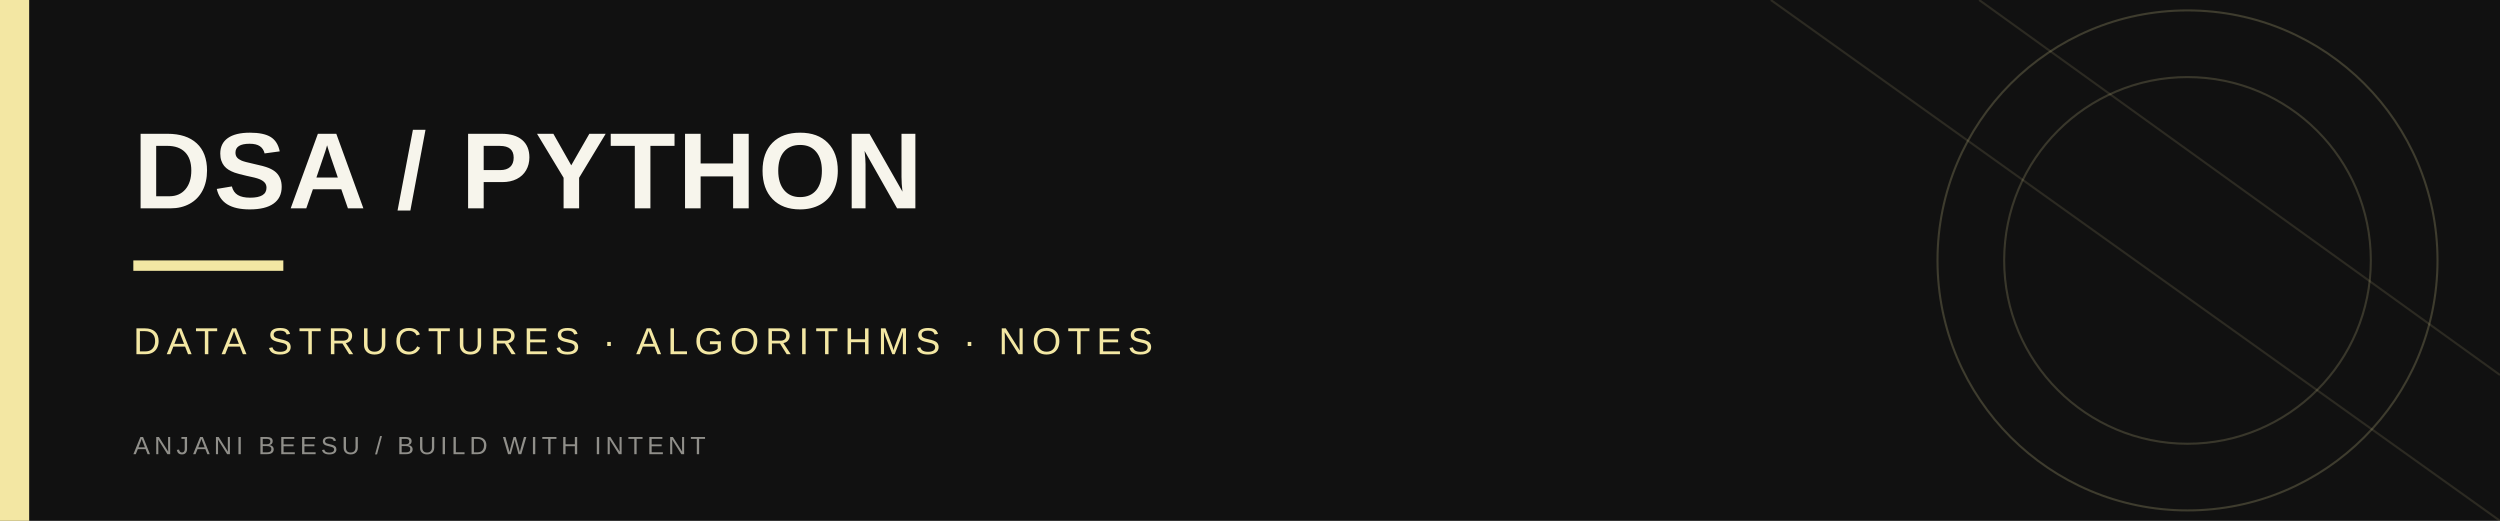
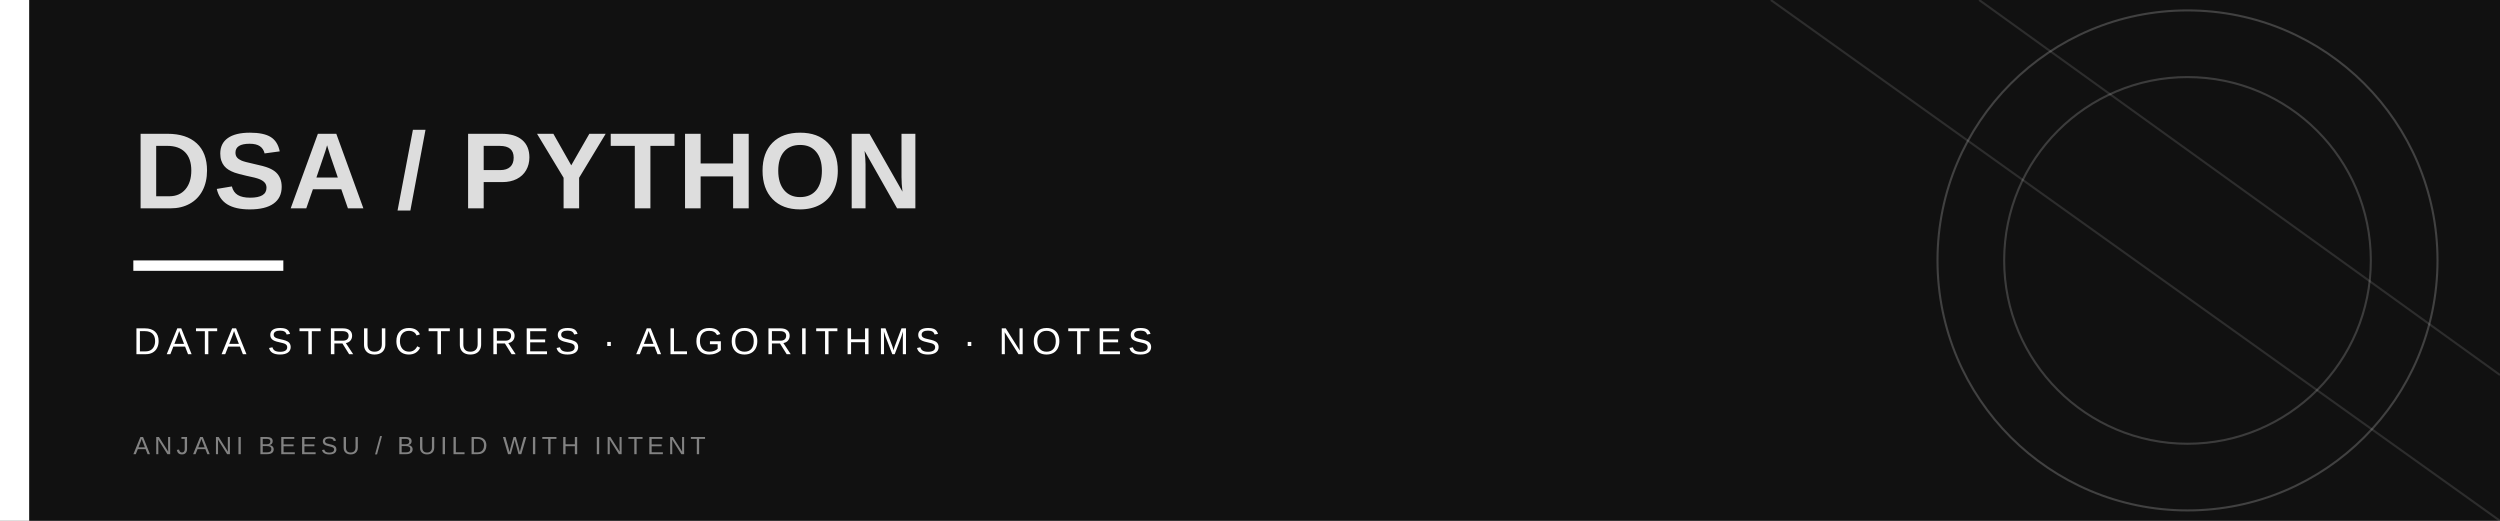
<svg xmlns="http://www.w3.org/2000/svg" width="1200" height="250" viewBox="0 0 1200 250" role="img">
  <rect width="1200" height="250" fill="#111111" />
-   <rect width="14" height="250" fill="#F3E7A3" />
-   <circle cx="1050" cy="125" r="120" fill="none" stroke="#F3E7A3" stroke-opacity=".20" />
-   <circle cx="1050" cy="125" r="88" fill="none" stroke="#F3E7A3" stroke-opacity=".18" />
-   <path d="M850 0 L1200 250 M950 0 L1200 180" stroke="#F3E7A3" stroke-opacity=".12" fill="none" />
-   <text x="64" y="100" fill="#F7F5EC" font-family="Arial,Helvetica,sans-serif" font-size="52" font-weight="700" letter-spacing="1">DSA / PYTHON</text>
-   <rect x="64" y="125" width="72" height="5" fill="#F3E7A3" />
-   <text x="64" y="170" fill="#F3E7A3" font-family="Arial,Helvetica,sans-serif" font-size="18" letter-spacing="3">DATA STRUCTURES · ALGORITHMS · NOTES</text>
-   <text x="64" y="218" fill="#F7F5EC" fill-opacity=".55" font-family="Arial,Helvetica,sans-serif" font-size="12" letter-spacing="2">ANJANI BEESU / BUILD WITH INTENT</text>
+   <rect width="14" height="250" fill="#FFFFFF" />
+   <circle cx="1050" cy="125" r="120" fill="none" stroke="#FFFFFF" stroke-opacity=".20" />
+   <circle cx="1050" cy="125" r="88" fill="none" stroke="#FFFFFF" stroke-opacity=".18" />
+   <path d="M850 0 L1200 250 M950 0 L1200 180" stroke="#FFFFFF" stroke-opacity=".12" fill="none" />
+   <text x="64" y="100" fill="#DDDDDD" font-family="Arial,Helvetica,sans-serif" font-size="52" font-weight="700" letter-spacing="1">DSA / PYTHON</text>
+   <rect x="64" y="125" width="72" height="5" fill="#FFFFFF" />
+   <text x="64" y="170" fill="#FFFFFF" font-family="Arial,Helvetica,sans-serif" font-size="18" letter-spacing="3">DATA STRUCTURES · ALGORITHMS · NOTES</text>
+   <text x="64" y="218" fill="#DDDDDD" fill-opacity=".55" font-family="Arial,Helvetica,sans-serif" font-size="12" letter-spacing="2">ANJANI BEESU / BUILD WITH INTENT</text>
</svg>
